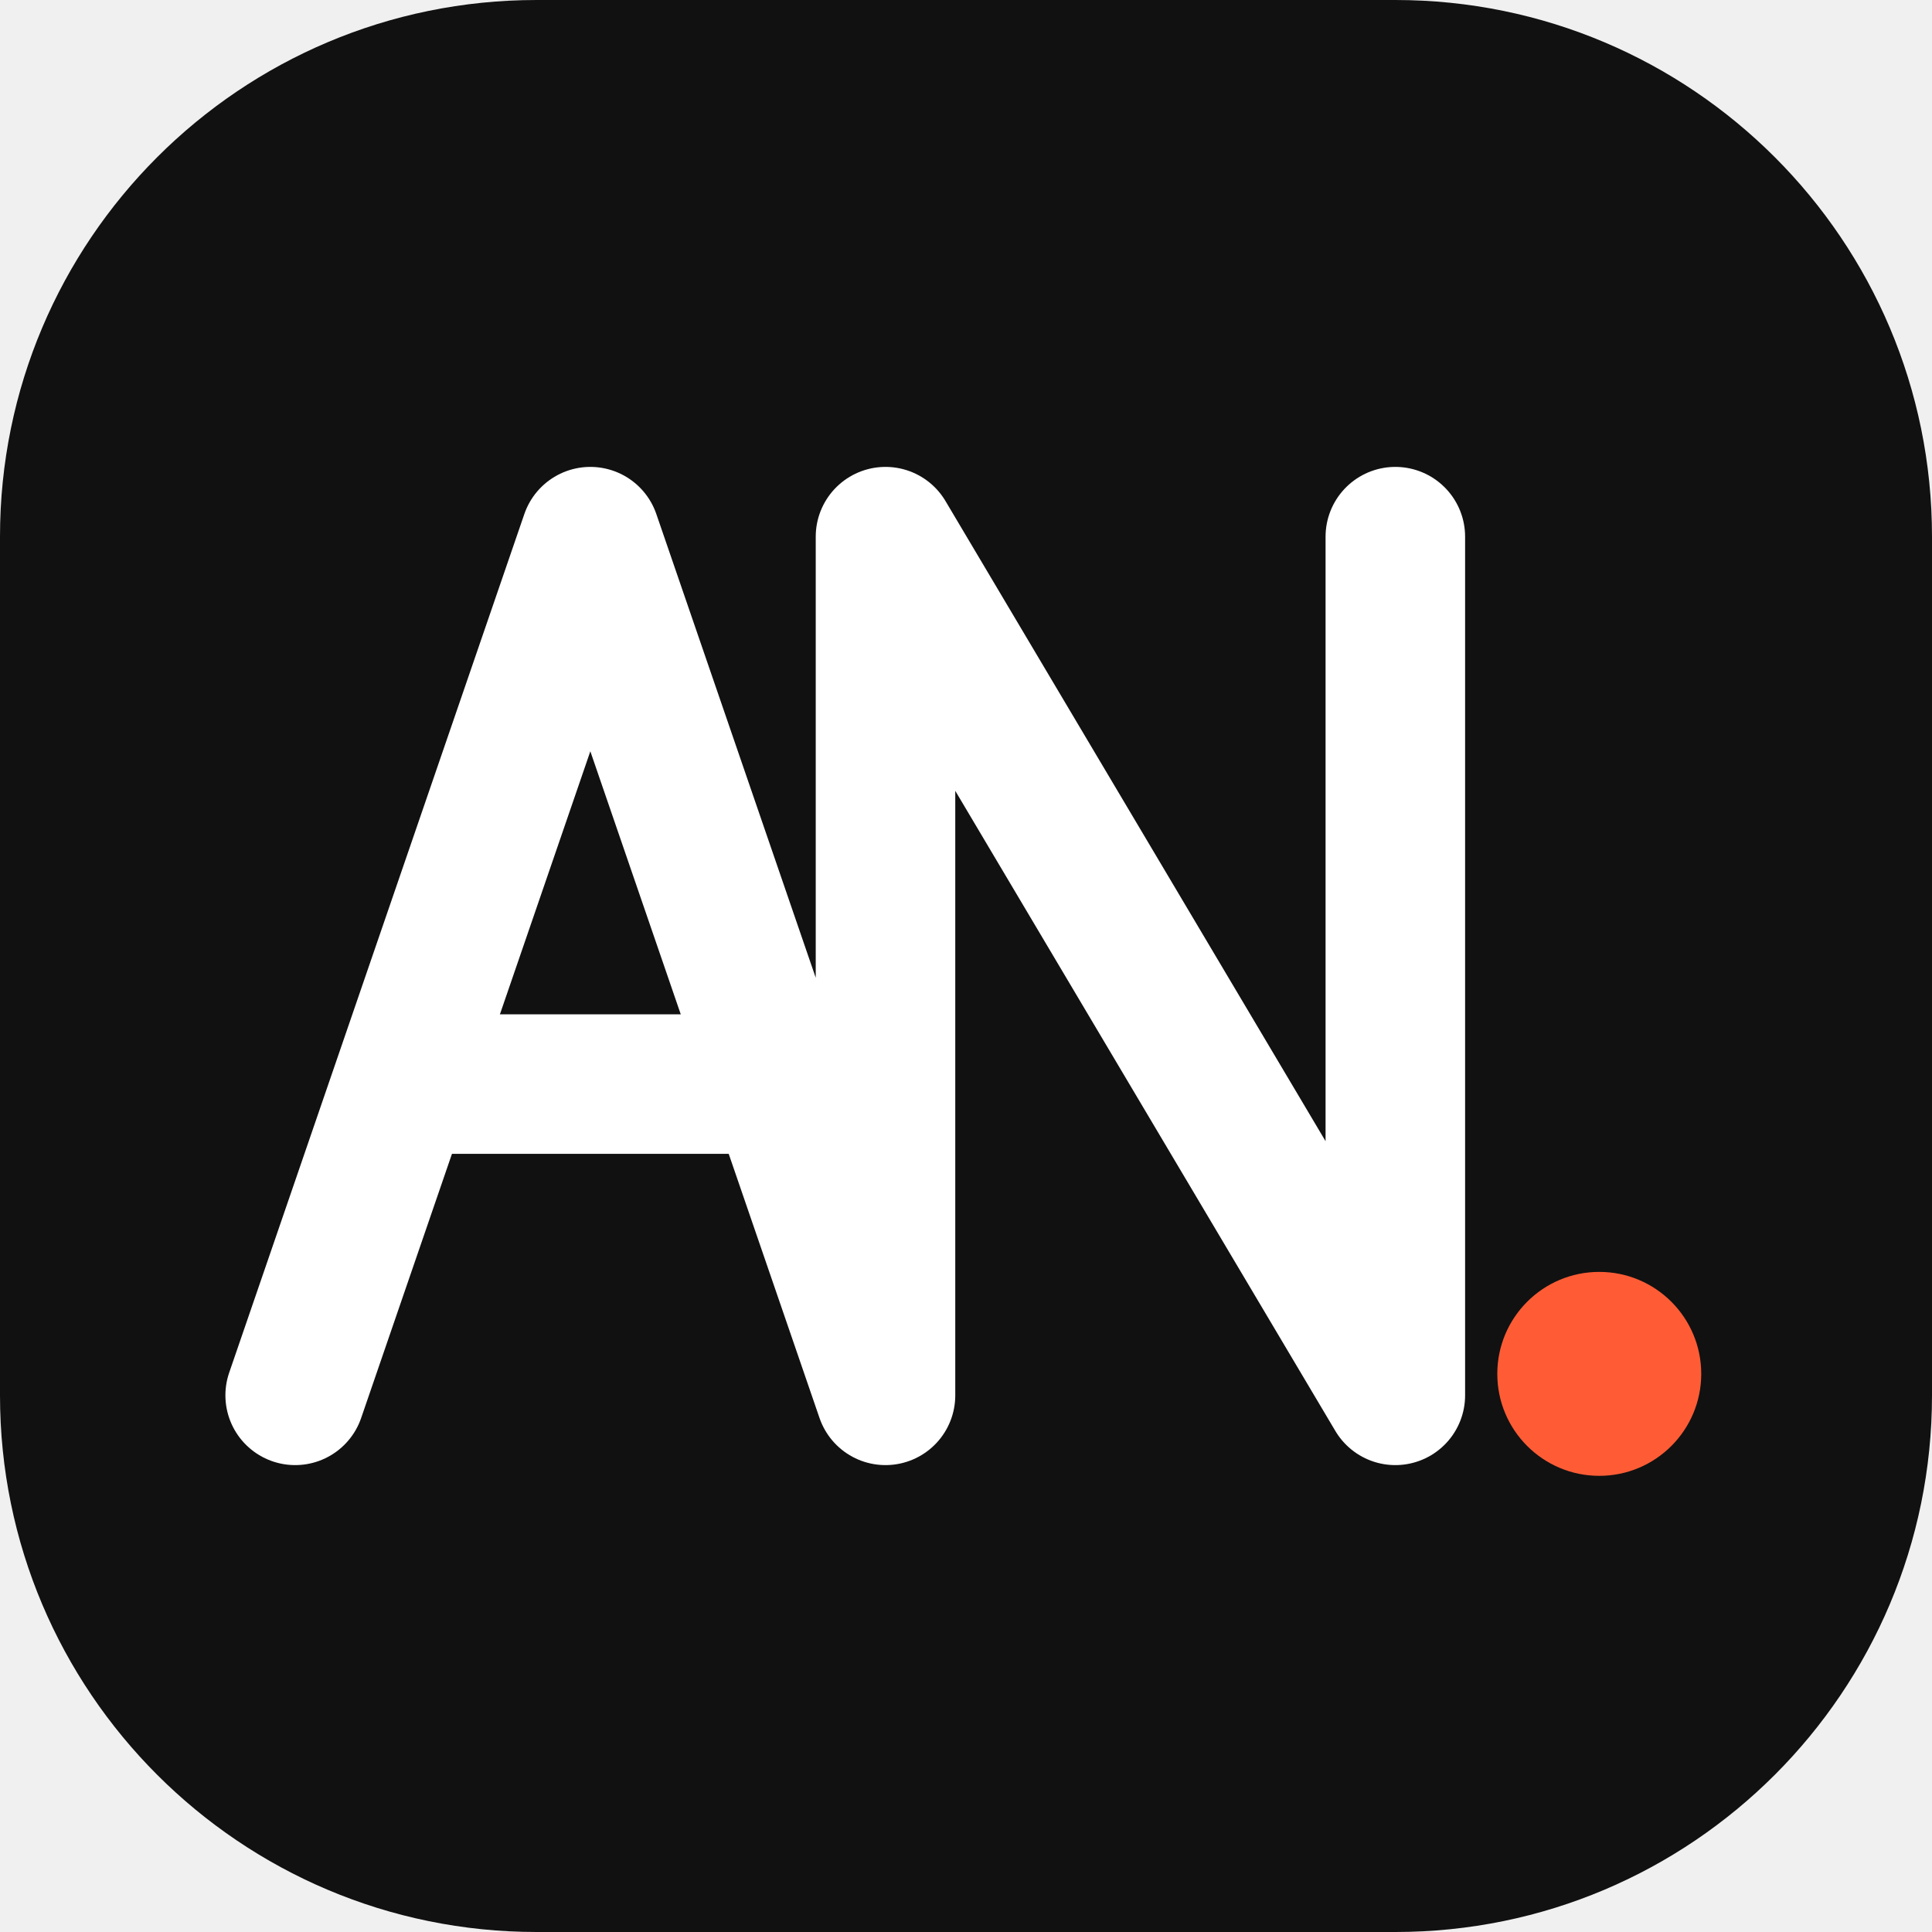
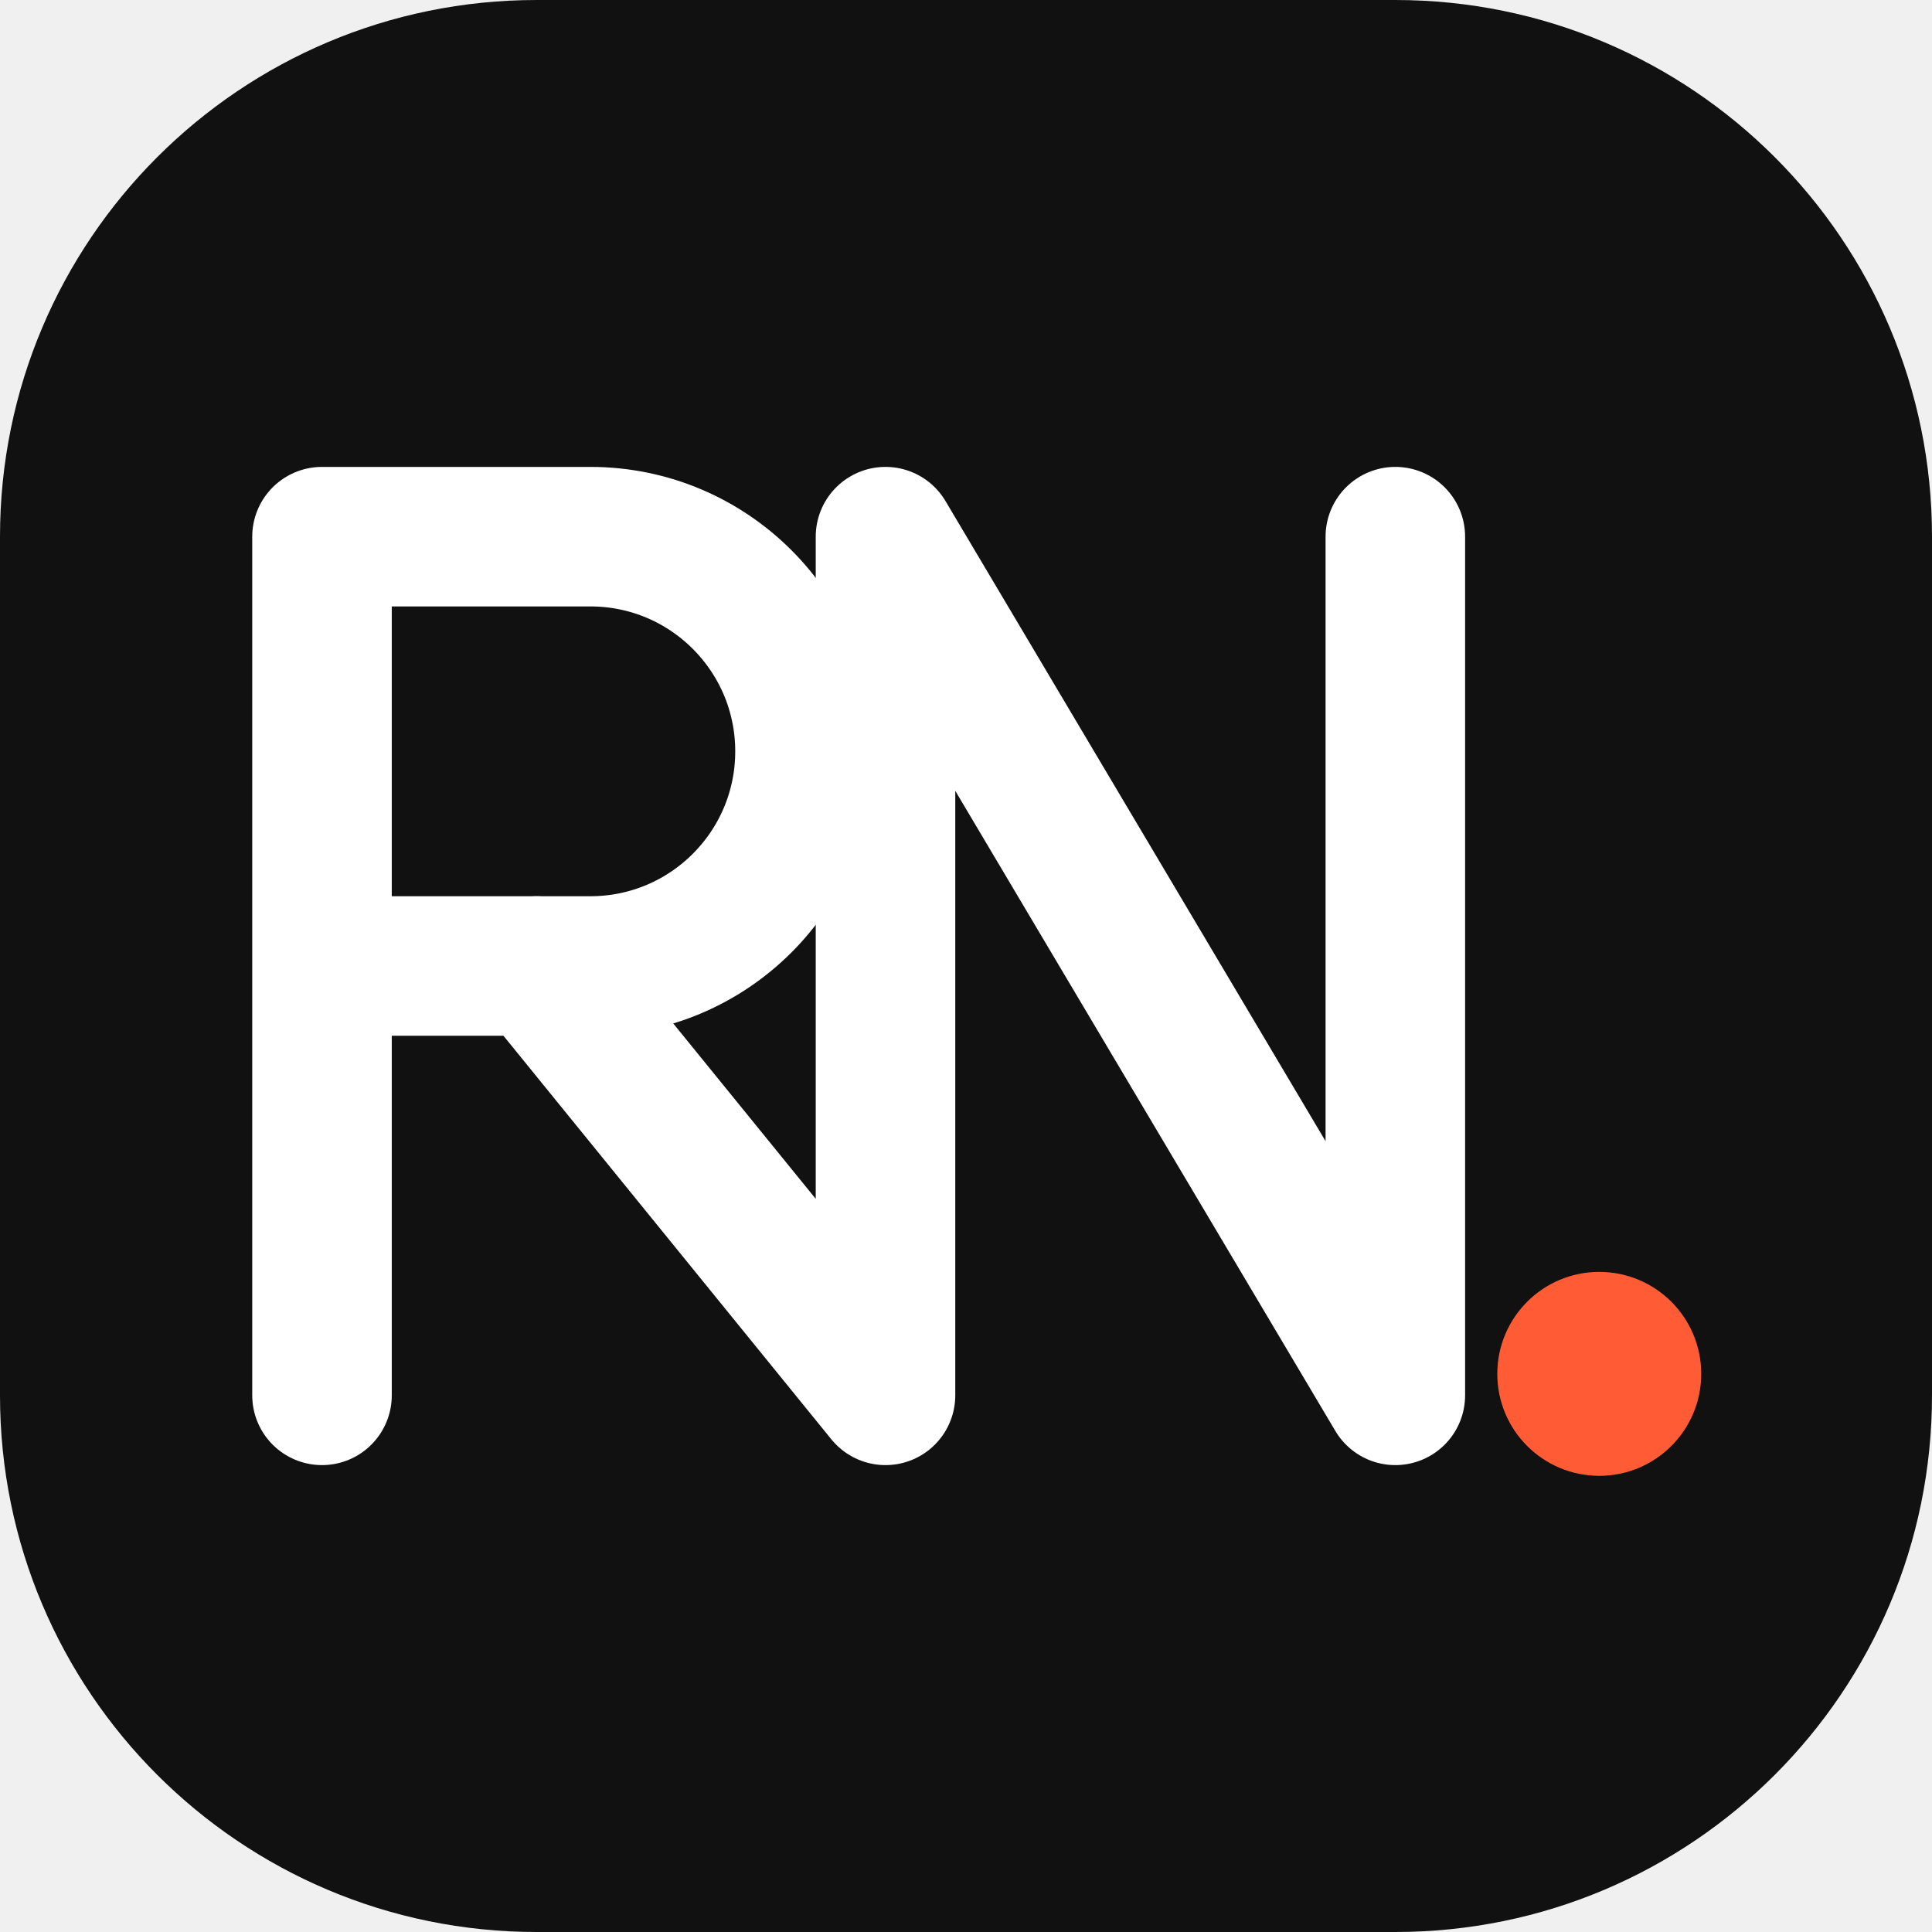
<svg xmlns="http://www.w3.org/2000/svg" viewBox="0 0 36 36">
  <rect width="36" height="36" rx="10" fill="#111" />
-   <g transform="translate(-1 0)">
+   <g transform="translate(-0.5 0)">
    <g fill="none" stroke="#fff" stroke-width="2.6" stroke-linecap="round" stroke-linejoin="round">
-       <path d="M6.5 26 L12 10 L17.5 26 L17.5 10 L27 26 L27 10" />
-       <path d="M9 20.2 H15" />
+       <path d="M6.5 26 V10 H11.5 A4 4 0 0 1 11.5 18 H6.5" />
+       <path d="M10.5 18 L17 26 V10 L26.5 26 V10" />
    </g>
-     <circle cx="30.8" cy="25.6" r="1.9" fill="#ff5c35" />
+     <circle cx="30.3" cy="25.6" r="1.9" fill="#ff5c35" />
  </g>
</svg>
